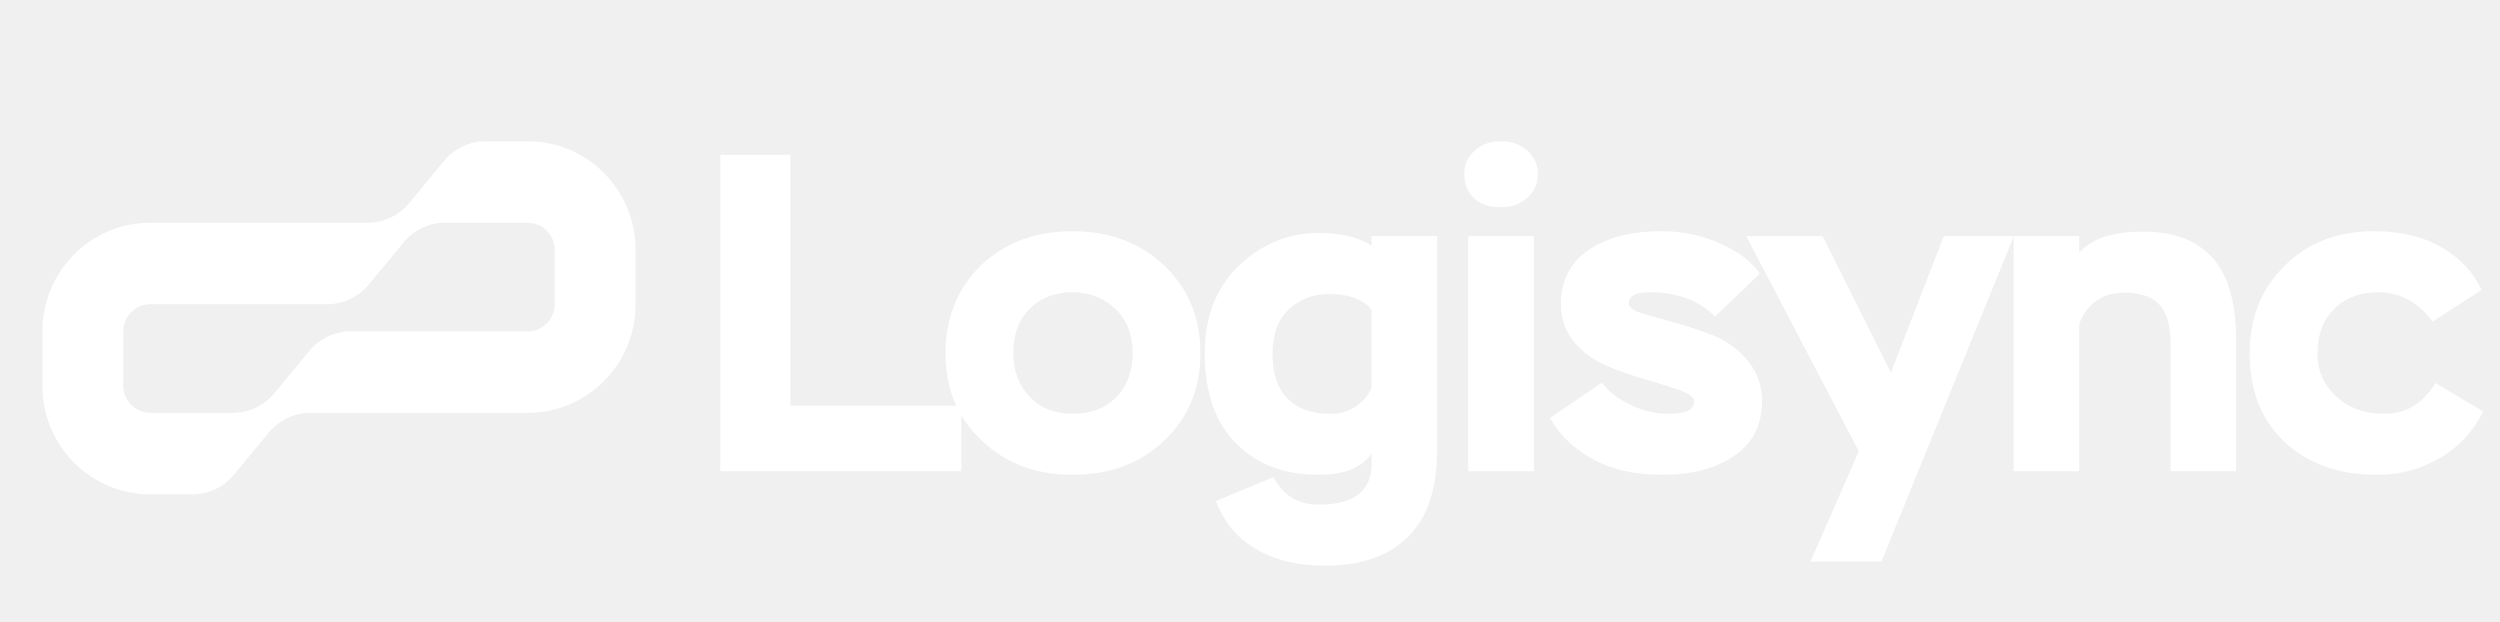
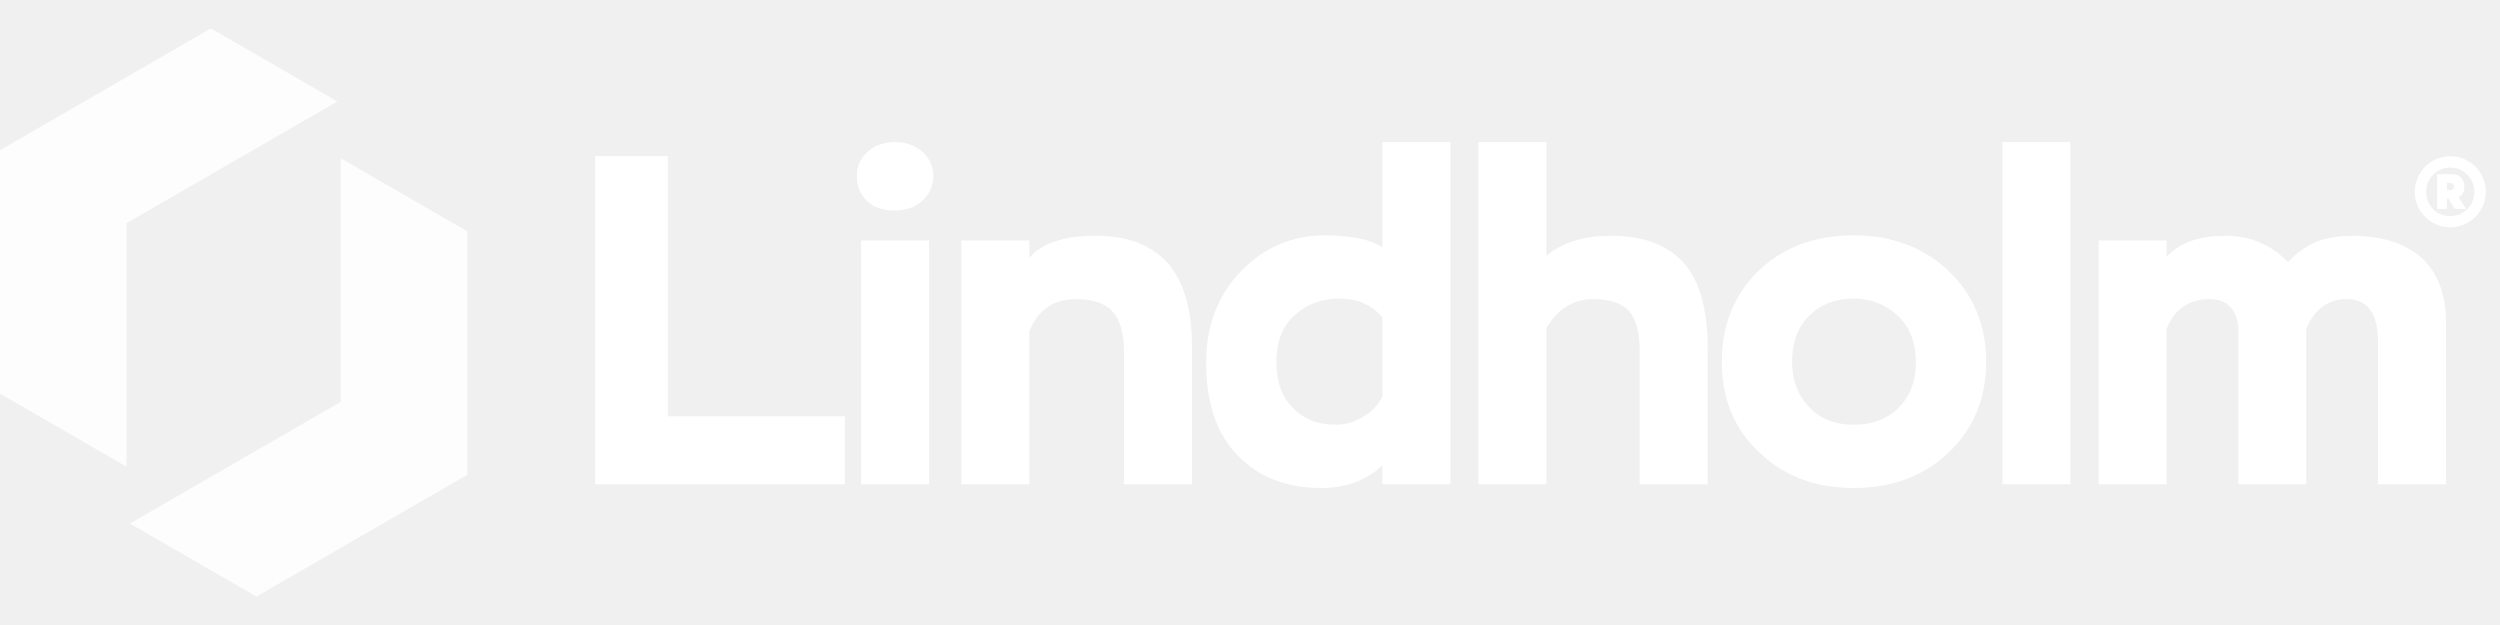
- <svg xmlns="http://www.w3.org/2000/svg" width="177" height="44" fill="none">
-   <path fill="#fff" fill-rule="evenodd" d="M19.037 30.615a3.808 3.808 0 0 1 2.933-1.384h15.394c4.217 0 7.636-3.444 7.636-7.693v-3.846C45 13.444 41.581 10 37.364 10h-2.985a3.807 3.807 0 0 0-2.933 1.384l-2.483 3.001a3.807 3.807 0 0 1-2.933 1.384H10.636C6.42 15.77 3 19.213 3 23.462v3.846C3 31.556 6.419 35 10.636 35h2.985a3.807 3.807 0 0 0 2.933-1.384l2.483-3.001Zm20.236-12.923a1.916 1.916 0 0 0-1.91-1.923h-5.847a3.807 3.807 0 0 0-2.934 1.384L26.1 20.155a3.807 3.807 0 0 1-2.933 1.383h-12.53a1.916 1.916 0 0 0-1.909 1.924v3.846c0 1.062.855 1.923 1.91 1.923h5.847a3.807 3.807 0 0 0 2.934-1.384l2.483-3.002a3.807 3.807 0 0 1 2.933-1.383h12.53a1.916 1.916 0 0 0 1.909-1.924v-3.846Z" clip-rule="evenodd" />
-   <path fill="#fff" d="M51 33.36v-22.4h4.96v17.76h12.096v4.64H51Z" />
-   <path fill="#fff" d="M66.944 25.008c0-2.496.832-4.576 2.496-6.208 1.664-1.6 3.84-2.432 6.496-2.432 2.624 0 4.8.832 6.496 2.432 1.696 1.632 2.56 3.712 2.56 6.208s-.864 4.576-2.56 6.176c-1.696 1.632-3.872 2.432-6.496 2.432-2.592 0-4.736-.8-6.432-2.432-1.728-1.6-2.56-3.68-2.56-6.176Zm4.8 0c0 1.248.384 2.272 1.152 3.072.768.832 1.792 1.216 3.04 1.216 1.28 0 2.304-.384 3.072-1.152.768-.768 1.184-1.792 1.184-3.136 0-1.312-.416-2.368-1.216-3.136-.832-.768-1.824-1.184-3.04-1.184s-2.24.384-3.008 1.152c-.8.768-1.184 1.824-1.184 3.168Zm30-8.288v15.2c0 2.72-.704 4.768-2.08 6.112-1.376 1.344-3.328 2.016-5.824 2.016-1.952 0-3.584-.384-4.928-1.184-1.344-.8-2.272-1.92-2.816-3.392l4.064-1.696c.672 1.312 1.76 1.952 3.232 1.952 2.464 0 3.712-.96 3.712-2.88v-.736c-.704 1.024-1.952 1.504-3.744 1.504-2.432 0-4.384-.736-5.856-2.24-1.472-1.472-2.208-3.616-2.208-6.368 0-2.56.8-4.64 2.4-6.176 1.6-1.536 3.488-2.336 5.664-2.336 1.632 0 2.88.32 3.744.896v-.672h4.64ZM94.16 29.296c.704 0 1.312-.16 1.824-.512s.896-.8 1.12-1.344v-5.536c-.608-.704-1.6-1.088-2.976-1.088-1.184 0-2.144.384-2.912 1.12-.768.736-1.12 1.792-1.12 3.136 0 1.376.352 2.432 1.056 3.136.704.736 1.728 1.088 3.008 1.088Zm9.795 4.064V16.72h4.641v16.64h-4.641Zm-.288-21.056c0-.64.224-1.184.736-1.632.48-.448 1.121-.672 1.889-.672.736 0 1.343.224 1.855.672.48.448.736.992.736 1.632 0 .704-.256 1.248-.736 1.696-.512.448-1.119.672-1.855.672-.832 0-1.473-.192-1.921-.64-.48-.448-.704-1.024-.704-1.728ZM119.953 28.4c0-.256-.352-.512-.992-.768-.64-.224-1.44-.48-2.336-.736a23.909 23.909 0 0 1-2.784-.96c-.928-.384-1.728-.928-2.368-1.696-.64-.768-.96-1.664-.96-2.72 0-1.6.608-2.848 1.888-3.776 1.28-.896 3.04-1.376 5.28-1.376 1.504 0 2.88.32 4.16.896 1.28.576 2.176 1.28 2.752 2.112l-3.168 3.04c-1.12-1.152-2.688-1.728-4.672-1.728-.96 0-1.44.288-1.44.8 0 .256.32.512.96.704.64.192 1.44.416 2.368.672.896.256 1.824.544 2.752.928a6.135 6.135 0 0 1 2.368 1.76c.64.8.992 1.728.992 2.816 0 1.728-.672 3.04-2.016 3.936-1.344.896-3.008 1.312-5.024 1.312-1.92 0-3.584-.352-4.96-1.12-1.376-.768-2.368-1.728-3.008-2.912l3.68-2.496c.448.64 1.12 1.152 2.016 1.568.864.448 1.792.64 2.784.64 1.152 0 1.728-.288 1.728-.896Z" />
-   <path fill="#fff" d="m142.58 16.72-9.376 23.04h-5.024l3.424-7.808-7.968-15.232h5.408l4.832 9.664 3.744-9.664h4.96Z" />
-   <path fill="#fff" d="M142.569 33.36V16.72h4.64v1.184c.832-.992 2.336-1.504 4.544-1.504 2.176 0 3.808.64 4.896 1.856 1.088 1.216 1.664 3.136 1.664 5.76v9.344h-4.64v-9.056c0-1.28-.288-2.208-.8-2.752-.512-.544-1.344-.832-2.464-.832-1.536 0-2.624.736-3.2 2.208V33.36h-4.64Zm29.86-6.24 3.392 2.016c-.768 1.472-1.791 2.56-3.135 3.328-1.344.768-2.785 1.152-4.385 1.152-2.72 0-4.895-.768-6.559-2.336-1.664-1.568-2.465-3.648-2.465-6.272 0-2.496.801-4.544 2.465-6.176 1.632-1.632 3.743-2.464 6.335-2.464 1.888 0 3.489.384 4.801 1.152 1.312.768 2.239 1.76 2.815 3.008l-3.456 2.24c-1.024-1.376-2.335-2.08-3.871-2.08-1.28 0-2.337.416-3.105 1.184-.8.8-1.184 1.856-1.184 3.136 0 1.216.416 2.208 1.312 3.04.864.832 2.016 1.248 3.424 1.248 1.536 0 2.72-.704 3.616-2.176Z" />
+ <svg xmlns="http://www.w3.org/2000/svg" width="176" height="44" fill="none">
+   <path fill="#fff" d="m8.908 15.714 14.846-8.571L14.846 2 0 10.571v17.143l8.908 5.143V15.714Zm23.989.571v17.143L18.05 42l-8.907-5.143 14.846-8.57V11.142l8.908 5.142Z" opacity=".84" />
+   <path fill="#fff" d="M41.897 34.09v-23.1h5.114v18.315h12.474v4.785H41.898Zm18.723 0V16.93h4.786v17.16H60.62Zm-.296-21.714c0-.66.23-1.221.759-1.683.495-.462 1.155-.693 1.947-.693.759 0 1.386.231 1.914.693.495.462.759 1.023.759 1.683 0 .726-.264 1.287-.76 1.749-.527.462-1.154.693-1.913.693-.858 0-1.518-.198-1.98-.66-.495-.462-.726-1.056-.726-1.782ZM67.68 34.09V16.93h4.785v1.221c.858-1.023 2.41-1.551 4.686-1.551 2.244 0 3.927.66 5.05 1.914 1.121 1.254 1.715 3.234 1.715 5.94v9.636h-4.785v-9.339c0-1.32-.297-2.277-.825-2.838-.528-.561-1.386-.858-2.54-.858-1.585 0-2.707.759-3.3 2.277V34.09H67.68Zm29.64 0v-1.353c-.397.429-.958.792-1.684 1.122-.759.33-1.65.495-2.64.495-2.442 0-4.389-.759-5.874-2.31-1.485-1.518-2.21-3.696-2.21-6.501 0-2.574.791-4.719 2.441-6.435 1.617-1.683 3.597-2.541 5.94-2.541 1.815 0 3.168.297 4.026.825V10h4.785v24.09h-4.785Zm-3.3-4.191c.66 0 1.286-.165 1.946-.561.627-.363 1.09-.858 1.353-1.452v-5.544c-.726-.858-1.716-1.32-3.003-1.32-1.287 0-2.343.396-3.2 1.188-.859.792-1.255 1.881-1.255 3.267s.363 2.442 1.155 3.234c.76.792 1.75 1.188 3.003 1.188Zm10.062 4.191V10h4.785v8.019c1.056-.924 2.574-1.419 4.554-1.419 2.31 0 3.993.66 5.115 1.914 1.122 1.254 1.683 3.267 1.683 5.973v9.603h-4.785v-9.372c0-1.32-.264-2.277-.759-2.838-.528-.528-1.353-.825-2.508-.825-1.386 0-2.508.693-3.3 2.046V34.09h-4.785Zm17.134-8.613c0-2.574.858-4.719 2.574-6.402 1.716-1.65 3.96-2.508 6.699-2.508 2.706 0 4.95.858 6.699 2.508 1.749 1.683 2.64 3.828 2.64 6.402 0 2.574-.891 4.719-2.64 6.369-1.749 1.683-3.993 2.508-6.699 2.508-2.673 0-4.884-.825-6.633-2.508-1.782-1.65-2.64-3.795-2.64-6.369Zm4.95 0c0 1.287.396 2.343 1.188 3.168.792.858 1.848 1.254 3.135 1.254 1.32 0 2.376-.396 3.168-1.188.792-.792 1.221-1.848 1.221-3.234 0-1.353-.429-2.442-1.254-3.234-.858-.792-1.881-1.221-3.135-1.221-1.254 0-2.31.396-3.102 1.188-.825.792-1.221 1.881-1.221 3.267Zm14.801 8.613V10h4.785v24.09h-4.785Zm31.23-11.418V34.09h-4.785V24.025c0-1.98-.759-2.97-2.211-2.97-1.287 0-2.244.693-2.838 2.079V34.09h-4.785V23.233c0-.66-.198-1.188-.528-1.584-.363-.396-.858-.594-1.485-.594-1.485 0-2.508.726-3.036 2.112V34.09h-4.785V16.93h4.785v1.155c.891-.99 2.277-1.485 4.125-1.485 1.782 0 3.234.627 4.422 1.848.627-.66 1.287-1.122 1.98-1.419.66-.264 1.518-.429 2.508-.429 2.112 0 3.762.528 4.917 1.551 1.122 1.056 1.716 2.541 1.716 4.521Zm.31-11.672c.342 0 .669.07.981.203a2.5 2.5 0 0 1 .795.54c.219.225.394.491.524.798.126.307.193.628.193.96 0 .333-.067.655-.197.962-.13.306-.304.573-.527.798a2.474 2.474 0 0 1-.799.54 2.48 2.48 0 0 1-.984.199c-.346 0-.673-.066-.981-.2a2.43 2.43 0 0 1-.791-.535 2.436 2.436 0 0 1-.528-.799 2.446 2.446 0 0 1-.193-.964c0-.333.063-.65.193-.957.13-.307.305-.573.528-.802a2.47 2.47 0 0 1 .798-.54c.312-.133.639-.203.988-.203Zm-.014 4.21c.315 0 .605-.075.865-.23a1.7 1.7 0 0 0 .613-.62c.145-.26.219-.548.219-.858a1.734 1.734 0 0 0-.483-1.205 1.653 1.653 0 0 0-.538-.362 1.685 1.685 0 0 0-.665-.137 1.676 1.676 0 0 0-1.482.858 1.7 1.7 0 0 0-.22.857c0 .31.071.599.22.857.144.259.349.466.609.614.26.151.546.225.862.225Zm.999-2.063c0 .355-.138.599-.412.732l.534.831h-.798l-.435-.72h-.119v.72h-.683v-2.45h1.003c.301 0 .527.082.68.244.152.163.23.377.23.643Zm-1.23-.27v.507h.164a.412.412 0 0 0 .241-.063.214.214 0 0 0 .093-.189.23.23 0 0 0-.089-.18.397.397 0 0 0-.253-.075h-.156Z" />
</svg>
